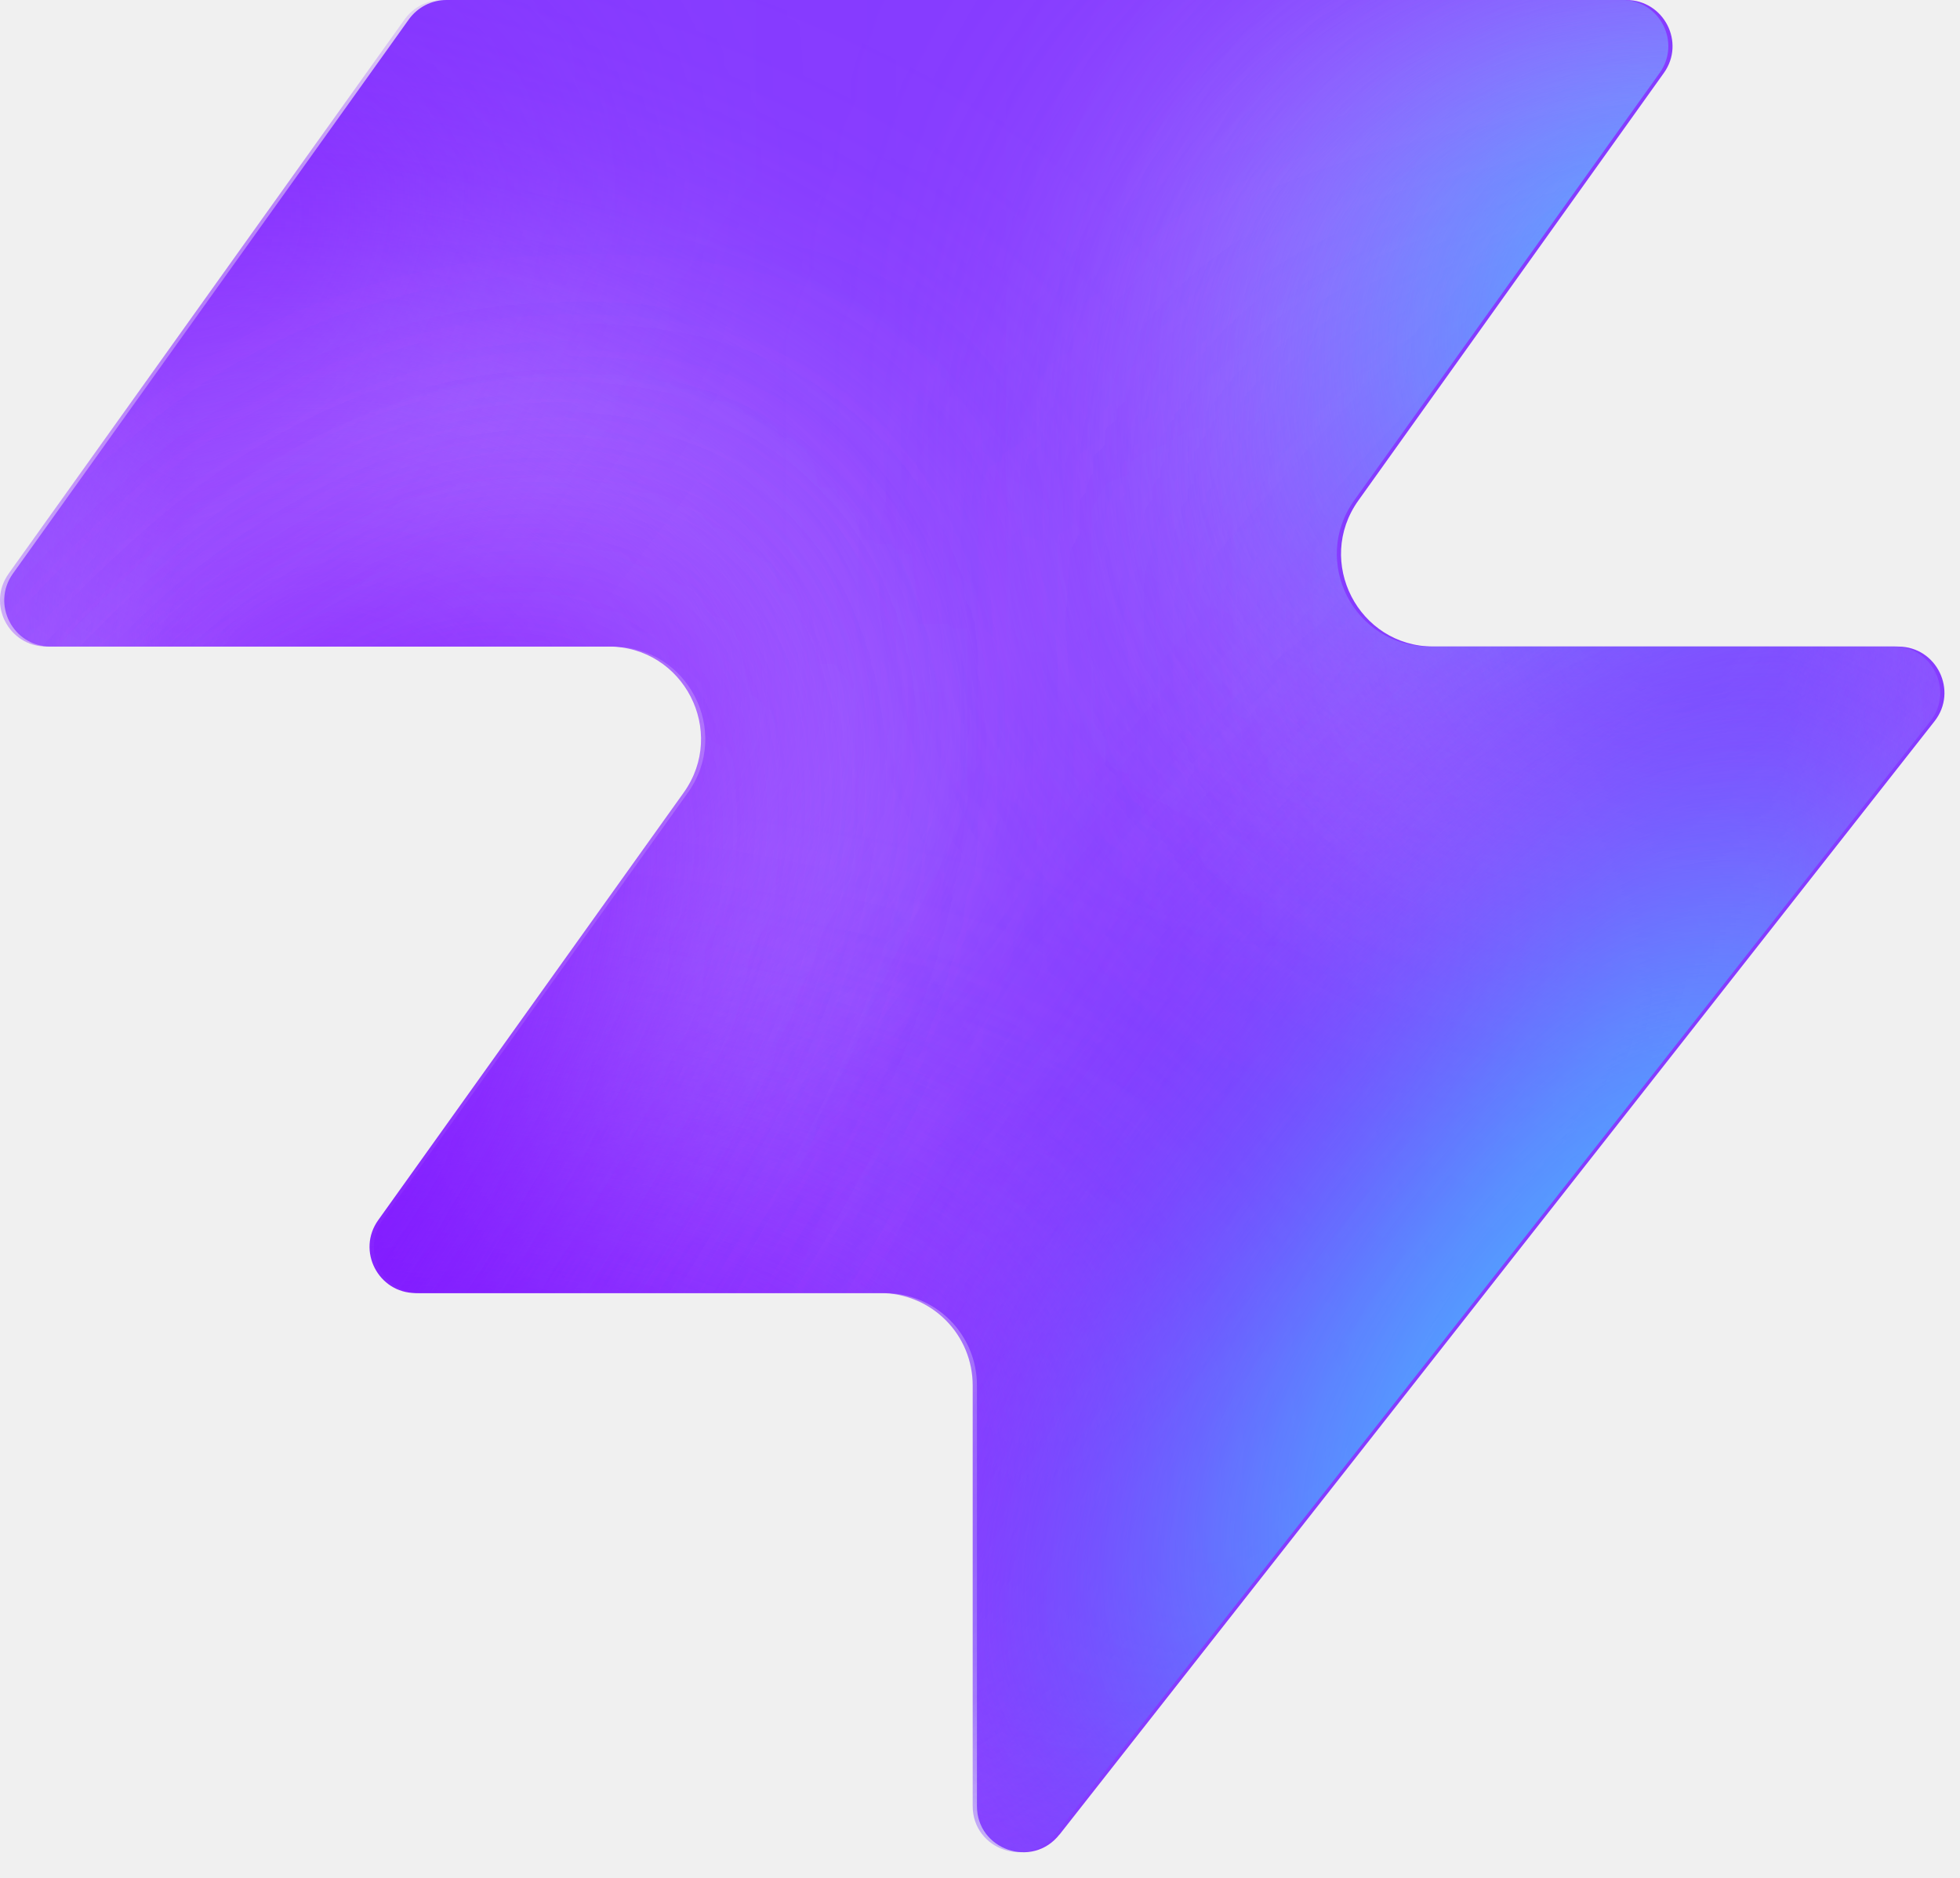
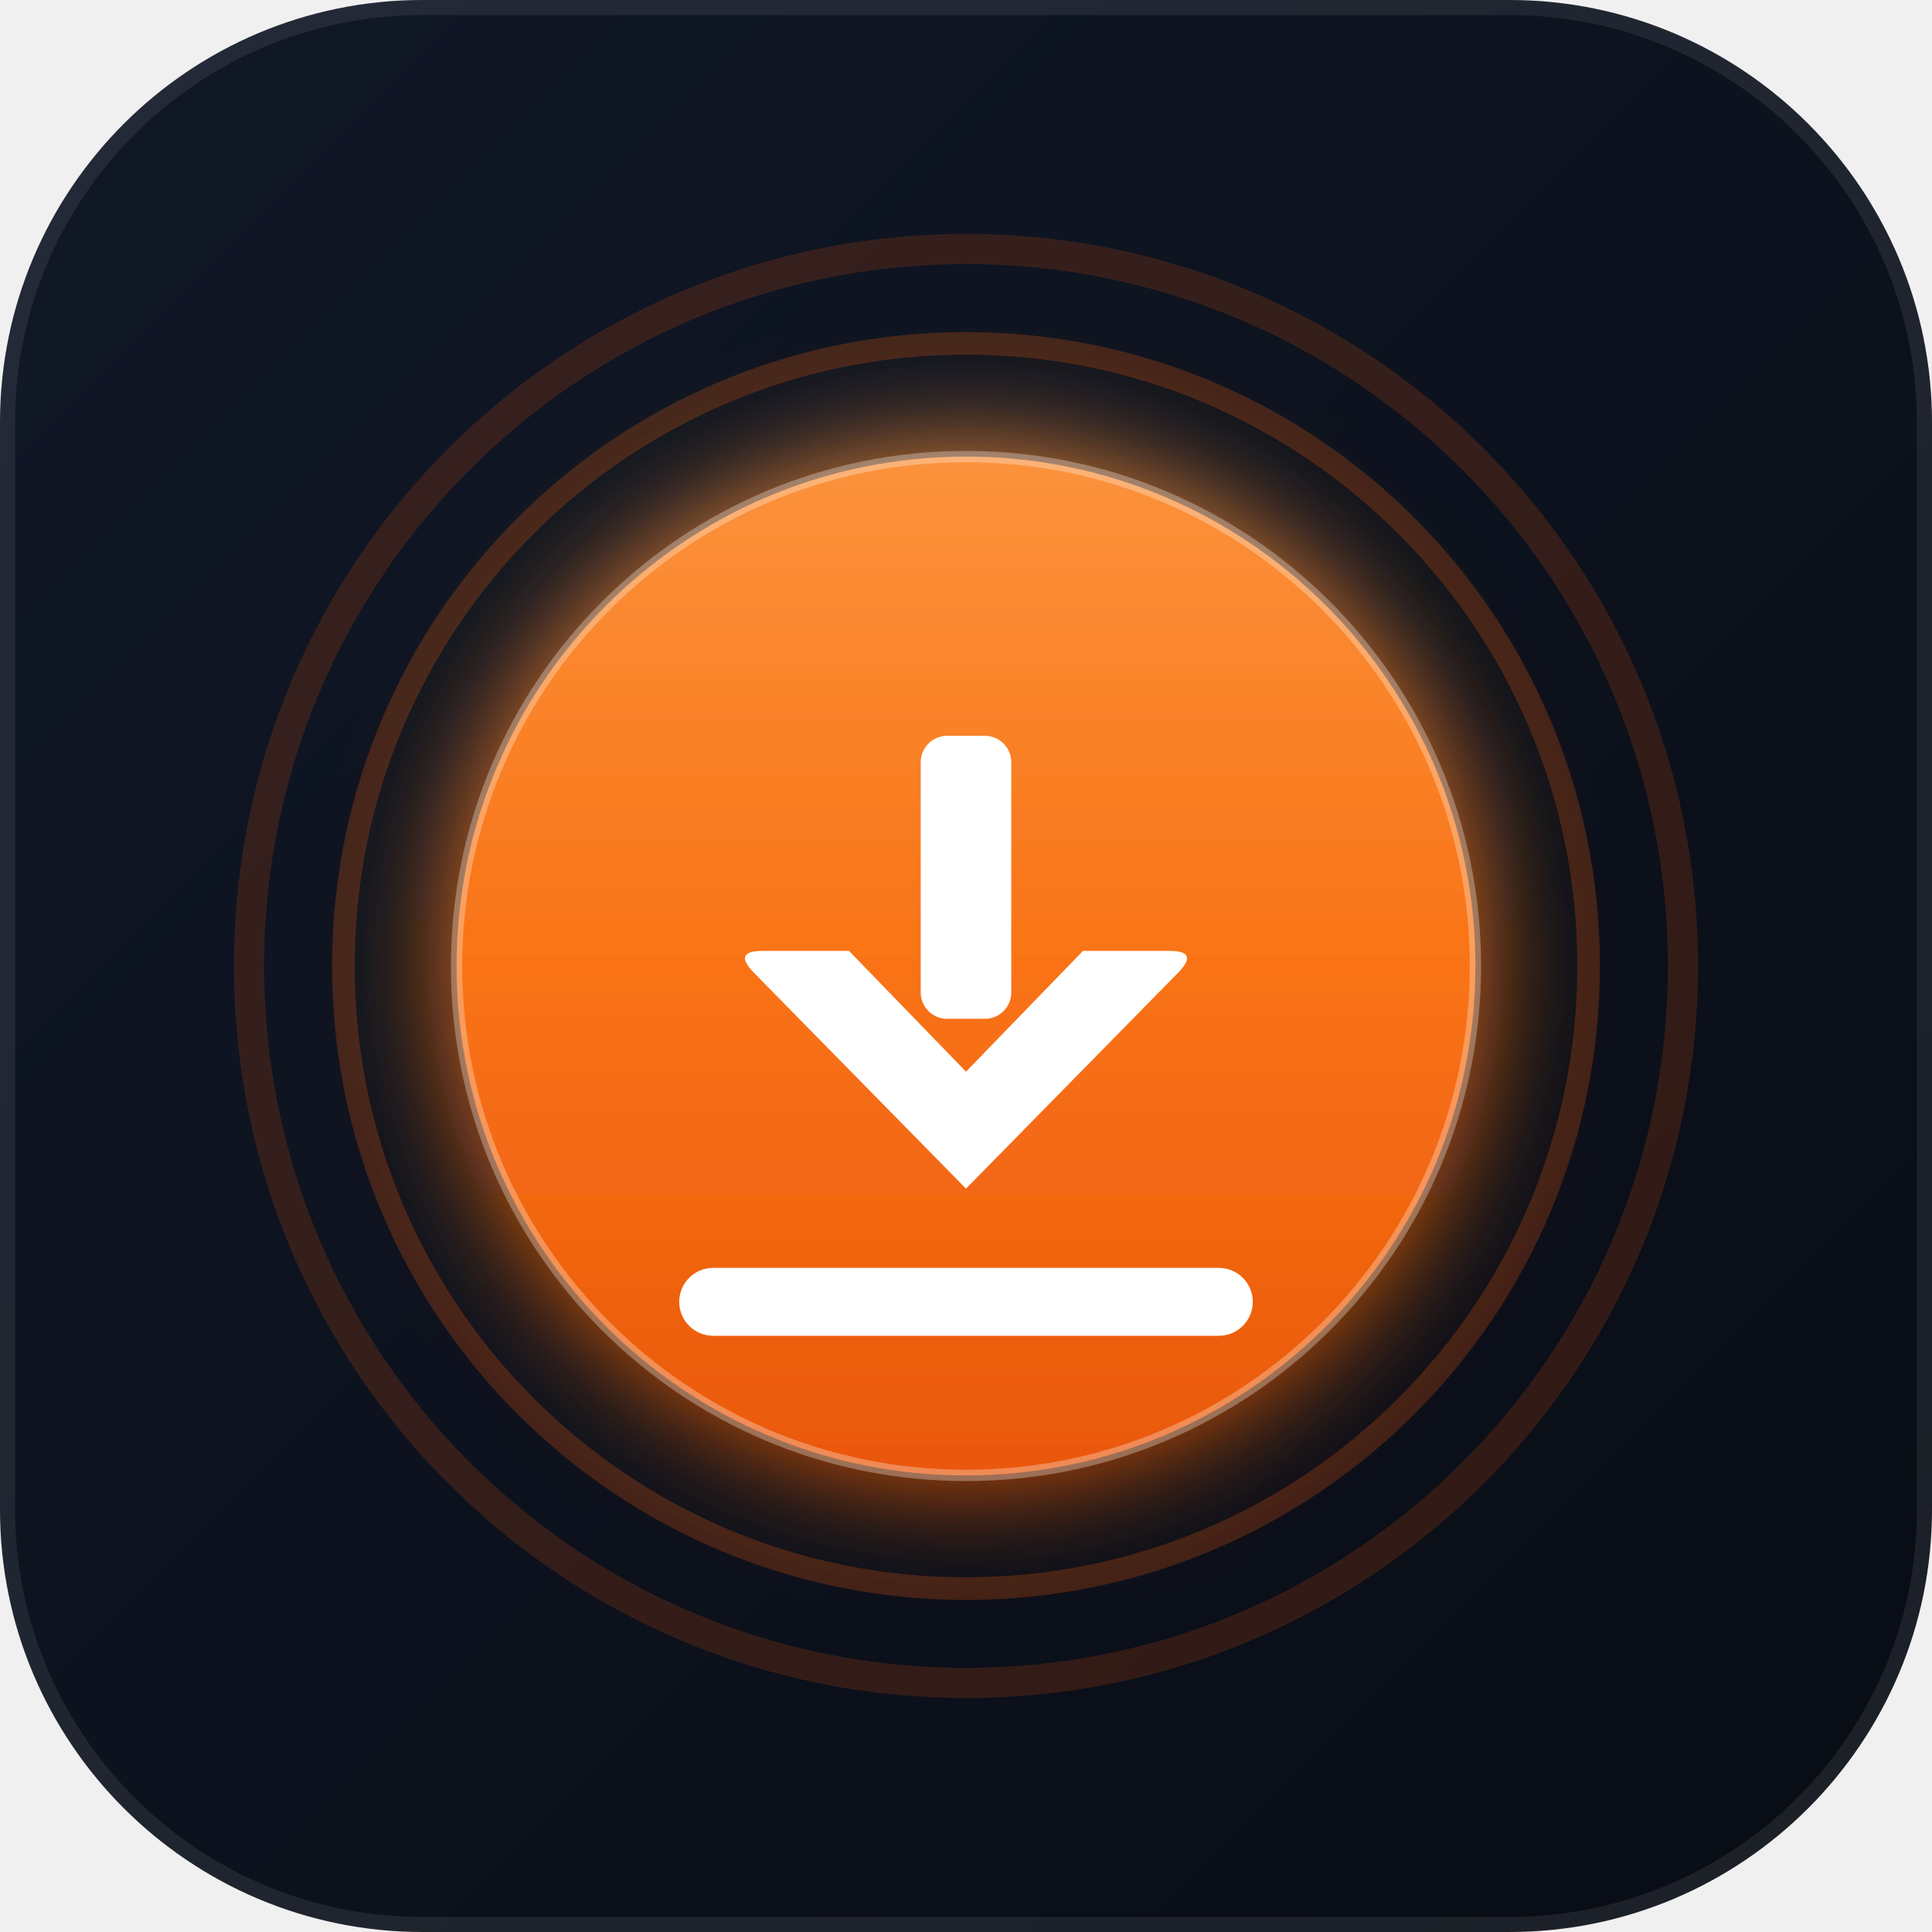
- <svg xmlns="http://www.w3.org/2000/svg" width="48" height="46" fill="none" viewBox="0 0 48 46">
-   <path fill="#863bff" d="M25.946 44.938c-.664.845-2.021.375-2.021-.698V33.937a2.26 2.26 0 0 0-2.262-2.262H10.287c-.92 0-1.456-1.04-.92-1.788l7.48-10.471c1.07-1.497 0-3.578-1.842-3.578H1.237c-.92 0-1.456-1.04-.92-1.788L10.013.474c.214-.297.556-.474.92-.474h28.894c.92 0 1.456 1.04.92 1.788l-7.48 10.471c-1.07 1.498 0 3.579 1.842 3.579h11.377c.943 0 1.473 1.088.89 1.83L25.947 44.94z" style="fill:#863bff;fill:color(display-p3 .525 .23 1);fill-opacity:1" />
-   <mask id="a" width="48" height="46" x="0" y="0" maskUnits="userSpaceOnUse" style="mask-type:alpha">
-     <path fill="#000" d="M25.842 44.938c-.664.844-2.021.375-2.021-.698V33.937a2.26 2.26 0 0 0-2.262-2.262H10.183c-.92 0-1.456-1.04-.92-1.788l7.48-10.471c1.07-1.498 0-3.579-1.842-3.579H1.133c-.92 0-1.456-1.04-.92-1.787L9.91.473c.214-.297.556-.474.92-.474h28.894c.92 0 1.456 1.04.92 1.788l-7.48 10.471c-1.07 1.498 0 3.578 1.842 3.578h11.377c.943 0 1.473 1.088.89 1.832L25.843 44.94z" style="fill:#000;fill-opacity:1" />
-   </mask>
-   <g mask="url(#a)">
-     <g filter="url(#b)">
-       <ellipse cx="5.508" cy="14.704" fill="#ede6ff" rx="5.508" ry="14.704" style="fill:#ede6ff;fill:color(display-p3 .927 .903 1);fill-opacity:1" transform="matrix(.00324 1 1 -.00324 -4.47 31.516)" />
-     </g>
-     <g filter="url(#c)">
-       <ellipse cx="10.399" cy="29.851" fill="#ede6ff" rx="10.399" ry="29.851" style="fill:#ede6ff;fill:color(display-p3 .927 .903 1);fill-opacity:1" transform="matrix(.00324 1 1 -.00324 -39.328 7.883)" />
-     </g>
-     <g filter="url(#d)">
-       <ellipse cx="5.508" cy="30.487" fill="#7e14ff" rx="5.508" ry="30.487" style="fill:#7e14ff;fill:color(display-p3 .492 .077 1);fill-opacity:1" transform="rotate(89.814 -25.913 -14.639)scale(1 -1)" />
-     </g>
-     <g filter="url(#e)">
-       <ellipse cx="5.508" cy="30.599" fill="#7e14ff" rx="5.508" ry="30.599" style="fill:#7e14ff;fill:color(display-p3 .492 .077 1);fill-opacity:1" transform="rotate(89.814 -32.644 -3.334)scale(1 -1)" />
-     </g>
-     <g filter="url(#f)">
-       <ellipse cx="5.508" cy="30.599" fill="#7e14ff" rx="5.508" ry="30.599" style="fill:#7e14ff;fill:color(display-p3 .492 .077 1);fill-opacity:1" transform="matrix(.00324 1 1 -.00324 -34.34 30.47)" />
-     </g>
-     <g filter="url(#g)">
-       <ellipse cx="14.072" cy="22.078" fill="#ede6ff" rx="14.072" ry="22.078" style="fill:#ede6ff;fill:color(display-p3 .927 .903 1);fill-opacity:1" transform="rotate(93.35 24.506 48.493)scale(-1 1)" />
-     </g>
-     <g filter="url(#h)">
-       <ellipse cx="3.47" cy="21.501" fill="#7e14ff" rx="3.47" ry="21.501" style="fill:#7e14ff;fill:color(display-p3 .492 .077 1);fill-opacity:1" transform="rotate(89.009 28.708 47.59)scale(-1 1)" />
-     </g>
-     <g filter="url(#i)">
-       <ellipse cx="3.47" cy="21.501" fill="#7e14ff" rx="3.47" ry="21.501" style="fill:#7e14ff;fill:color(display-p3 .492 .077 1);fill-opacity:1" transform="rotate(89.009 28.708 47.59)scale(-1 1)" />
-     </g>
-     <g filter="url(#j)">
-       <ellipse cx=".387" cy="8.972" fill="#7e14ff" rx="4.407" ry="29.108" style="fill:#7e14ff;fill:color(display-p3 .492 .077 1);fill-opacity:1" transform="rotate(39.51 .387 8.972)" />
-     </g>
-     <g filter="url(#k)">
-       <ellipse cx="47.523" cy="-6.092" fill="#7e14ff" rx="4.407" ry="29.108" style="fill:#7e14ff;fill:color(display-p3 .492 .077 1);fill-opacity:1" transform="rotate(37.892 47.523 -6.092)" />
-     </g>
-     <g filter="url(#l)">
-       <ellipse cx="41.412" cy="6.333" fill="#47bfff" rx="5.971" ry="9.665" style="fill:#47bfff;fill:color(display-p3 .28 .748 1);fill-opacity:1" transform="rotate(37.892 41.412 6.333)" />
-     </g>
-     <g filter="url(#m)">
-       <ellipse cx="-1.879" cy="38.332" fill="#7e14ff" rx="4.407" ry="29.108" style="fill:#7e14ff;fill:color(display-p3 .492 .077 1);fill-opacity:1" transform="rotate(37.892 -1.88 38.332)" />
-     </g>
-     <g filter="url(#n)">
-       <ellipse cx="-1.879" cy="38.332" fill="#7e14ff" rx="4.407" ry="29.108" style="fill:#7e14ff;fill:color(display-p3 .492 .077 1);fill-opacity:1" transform="rotate(37.892 -1.88 38.332)" />
-     </g>
-     <g filter="url(#o)">
-       <ellipse cx="35.651" cy="29.907" fill="#7e14ff" rx="4.407" ry="29.108" style="fill:#7e14ff;fill:color(display-p3 .492 .077 1);fill-opacity:1" transform="rotate(37.892 35.651 29.907)" />
-     </g>
-     <g filter="url(#p)">
-       <ellipse cx="38.418" cy="32.4" fill="#47bfff" rx="5.971" ry="15.297" style="fill:#47bfff;fill:color(display-p3 .28 .748 1);fill-opacity:1" transform="rotate(37.892 38.418 32.4)" />
-     </g>
-   </g>
+ <svg xmlns="http://www.w3.org/2000/svg" viewBox="0 0 512 512" width="100%" height="100%">
  <defs>
-     <filter id="b" width="60.045" height="41.654" x="-19.77" y="16.149" color-interpolation-filters="sRGB" filterUnits="userSpaceOnUse">
-       <feFlood flood-opacity="0" result="BackgroundImageFix" />
-       <feBlend in="SourceGraphic" in2="BackgroundImageFix" result="shape" />
-       <feGaussianBlur result="effect1_foregroundBlur_2002_17158" stdDeviation="7.659" />
-     </filter>
-     <filter id="c" width="90.34" height="51.437" x="-54.613" y="-7.533" color-interpolation-filters="sRGB" filterUnits="userSpaceOnUse">
-       <feFlood flood-opacity="0" result="BackgroundImageFix" />
-       <feBlend in="SourceGraphic" in2="BackgroundImageFix" result="shape" />
-       <feGaussianBlur result="effect1_foregroundBlur_2002_17158" stdDeviation="7.659" />
-     </filter>
-     <filter id="d" width="79.355" height="29.4" x="-49.64" y="2.03" color-interpolation-filters="sRGB" filterUnits="userSpaceOnUse">
-       <feFlood flood-opacity="0" result="BackgroundImageFix" />
-       <feBlend in="SourceGraphic" in2="BackgroundImageFix" result="shape" />
-       <feGaussianBlur result="effect1_foregroundBlur_2002_17158" stdDeviation="4.596" />
-     </filter>
-     <filter id="e" width="79.579" height="29.4" x="-45.045" y="20.029" color-interpolation-filters="sRGB" filterUnits="userSpaceOnUse">
-       <feFlood flood-opacity="0" result="BackgroundImageFix" />
-       <feBlend in="SourceGraphic" in2="BackgroundImageFix" result="shape" />
-       <feGaussianBlur result="effect1_foregroundBlur_2002_17158" stdDeviation="4.596" />
-     </filter>
-     <filter id="f" width="79.579" height="29.4" x="-43.513" y="21.178" color-interpolation-filters="sRGB" filterUnits="userSpaceOnUse">
-       <feFlood flood-opacity="0" result="BackgroundImageFix" />
-       <feBlend in="SourceGraphic" in2="BackgroundImageFix" result="shape" />
-       <feGaussianBlur result="effect1_foregroundBlur_2002_17158" stdDeviation="4.596" />
-     </filter>
-     <filter id="g" width="74.749" height="58.852" x="15.756" y="-17.901" color-interpolation-filters="sRGB" filterUnits="userSpaceOnUse">
-       <feFlood flood-opacity="0" result="BackgroundImageFix" />
-       <feBlend in="SourceGraphic" in2="BackgroundImageFix" result="shape" />
-       <feGaussianBlur result="effect1_foregroundBlur_2002_17158" stdDeviation="7.659" />
-     </filter>
-     <filter id="h" width="61.377" height="25.362" x="23.548" y="2.284" color-interpolation-filters="sRGB" filterUnits="userSpaceOnUse">
-       <feFlood flood-opacity="0" result="BackgroundImageFix" />
-       <feBlend in="SourceGraphic" in2="BackgroundImageFix" result="shape" />
-       <feGaussianBlur result="effect1_foregroundBlur_2002_17158" stdDeviation="4.596" />
-     </filter>
-     <filter id="i" width="61.377" height="25.362" x="23.548" y="2.284" color-interpolation-filters="sRGB" filterUnits="userSpaceOnUse">
-       <feFlood flood-opacity="0" result="BackgroundImageFix" />
-       <feBlend in="SourceGraphic" in2="BackgroundImageFix" result="shape" />
-       <feGaussianBlur result="effect1_foregroundBlur_2002_17158" stdDeviation="4.596" />
-     </filter>
-     <filter id="j" width="56.045" height="63.649" x="-27.636" y="-22.853" color-interpolation-filters="sRGB" filterUnits="userSpaceOnUse">
-       <feFlood flood-opacity="0" result="BackgroundImageFix" />
-       <feBlend in="SourceGraphic" in2="BackgroundImageFix" result="shape" />
-       <feGaussianBlur result="effect1_foregroundBlur_2002_17158" stdDeviation="4.596" />
-     </filter>
-     <filter id="k" width="54.814" height="64.646" x="20.116" y="-38.415" color-interpolation-filters="sRGB" filterUnits="userSpaceOnUse">
-       <feFlood flood-opacity="0" result="BackgroundImageFix" />
-       <feBlend in="SourceGraphic" in2="BackgroundImageFix" result="shape" />
-       <feGaussianBlur result="effect1_foregroundBlur_2002_17158" stdDeviation="4.596" />
-     </filter>
-     <filter id="l" width="33.541" height="35.313" x="24.641" y="-11.323" color-interpolation-filters="sRGB" filterUnits="userSpaceOnUse">
-       <feFlood flood-opacity="0" result="BackgroundImageFix" />
-       <feBlend in="SourceGraphic" in2="BackgroundImageFix" result="shape" />
-       <feGaussianBlur result="effect1_foregroundBlur_2002_17158" stdDeviation="4.596" />
-     </filter>
-     <filter id="m" width="54.814" height="64.646" x="-29.286" y="6.009" color-interpolation-filters="sRGB" filterUnits="userSpaceOnUse">
-       <feFlood flood-opacity="0" result="BackgroundImageFix" />
-       <feBlend in="SourceGraphic" in2="BackgroundImageFix" result="shape" />
-       <feGaussianBlur result="effect1_foregroundBlur_2002_17158" stdDeviation="4.596" />
-     </filter>
-     <filter id="n" width="54.814" height="64.646" x="-29.286" y="6.009" color-interpolation-filters="sRGB" filterUnits="userSpaceOnUse">
-       <feFlood flood-opacity="0" result="BackgroundImageFix" />
-       <feBlend in="SourceGraphic" in2="BackgroundImageFix" result="shape" />
-       <feGaussianBlur result="effect1_foregroundBlur_2002_17158" stdDeviation="4.596" />
-     </filter>
-     <filter id="o" width="54.814" height="64.646" x="8.244" y="-2.416" color-interpolation-filters="sRGB" filterUnits="userSpaceOnUse">
-       <feFlood flood-opacity="0" result="BackgroundImageFix" />
-       <feBlend in="SourceGraphic" in2="BackgroundImageFix" result="shape" />
-       <feGaussianBlur result="effect1_foregroundBlur_2002_17158" stdDeviation="4.596" />
-     </filter>
-     <filter id="p" width="39.409" height="43.623" x="18.713" y="10.588" color-interpolation-filters="sRGB" filterUnits="userSpaceOnUse">
-       <feFlood flood-opacity="0" result="BackgroundImageFix" />
-       <feBlend in="SourceGraphic" in2="BackgroundImageFix" result="shape" />
-       <feGaussianBlur result="effect1_foregroundBlur_2002_17158" stdDeviation="4.596" />
+     <linearGradient id="bgGrad" x1="0%" y1="0%" x2="100%" y2="100%">
+       <stop offset="0%" stop-color="#111827" />
+       <stop offset="100%" stop-color="#080C14" />
+     </linearGradient>
+     <linearGradient id="orangeGrad" x1="0%" y1="0%" x2="0%" y2="100%">
+       <stop offset="0%" stop-color="#FB923C" />
+       <stop offset="50%" stop-color="#F97316" />
+       <stop offset="100%" stop-color="#EA580C" />
+     </linearGradient>
+     <filter id="glow" x="-20%" y="-20%" width="140%" height="140%">
+       <feGaussianBlur stdDeviation="16" result="blur" />
+       <feComposite in="SourceGraphic" in2="blur" operator="over" />
    </filter>
  </defs>
+   <rect width="512" height="512" rx="112" fill="url(#bgGrad)" />
+   <rect width="508" height="508" x="2" y="2" rx="110" fill="none" stroke="rgba(255,255,255,0.08)" stroke-width="4" />
+   <circle cx="256" cy="256" r="190" fill="none" stroke="rgba(234,88,12,0.18)" stroke-width="8" />
+   <circle cx="256" cy="256" r="165" fill="none" stroke="rgba(234,88,12,0.25)" stroke-width="6" />
+   <circle cx="256" cy="256" r="135" fill="url(#orangeGrad)" filter="url(#glow)" />
+   <circle cx="256" cy="256" r="135" fill="none" stroke="rgba(255,255,255,0.3)" stroke-width="3" />
+   <rect x="244" y="195" width="24" height="75" rx="7" fill="#FFFFFF" />
+   <path d="M256 315 L200 258 Q194 252 202 252 L225 252 L256 284 L287 252 L310 252 Q318 252 312 258 Z" fill="#FFFFFF" />
+   <rect x="180" y="336" width="152" height="18" rx="9" fill="#FFFFFF" />
</svg>
